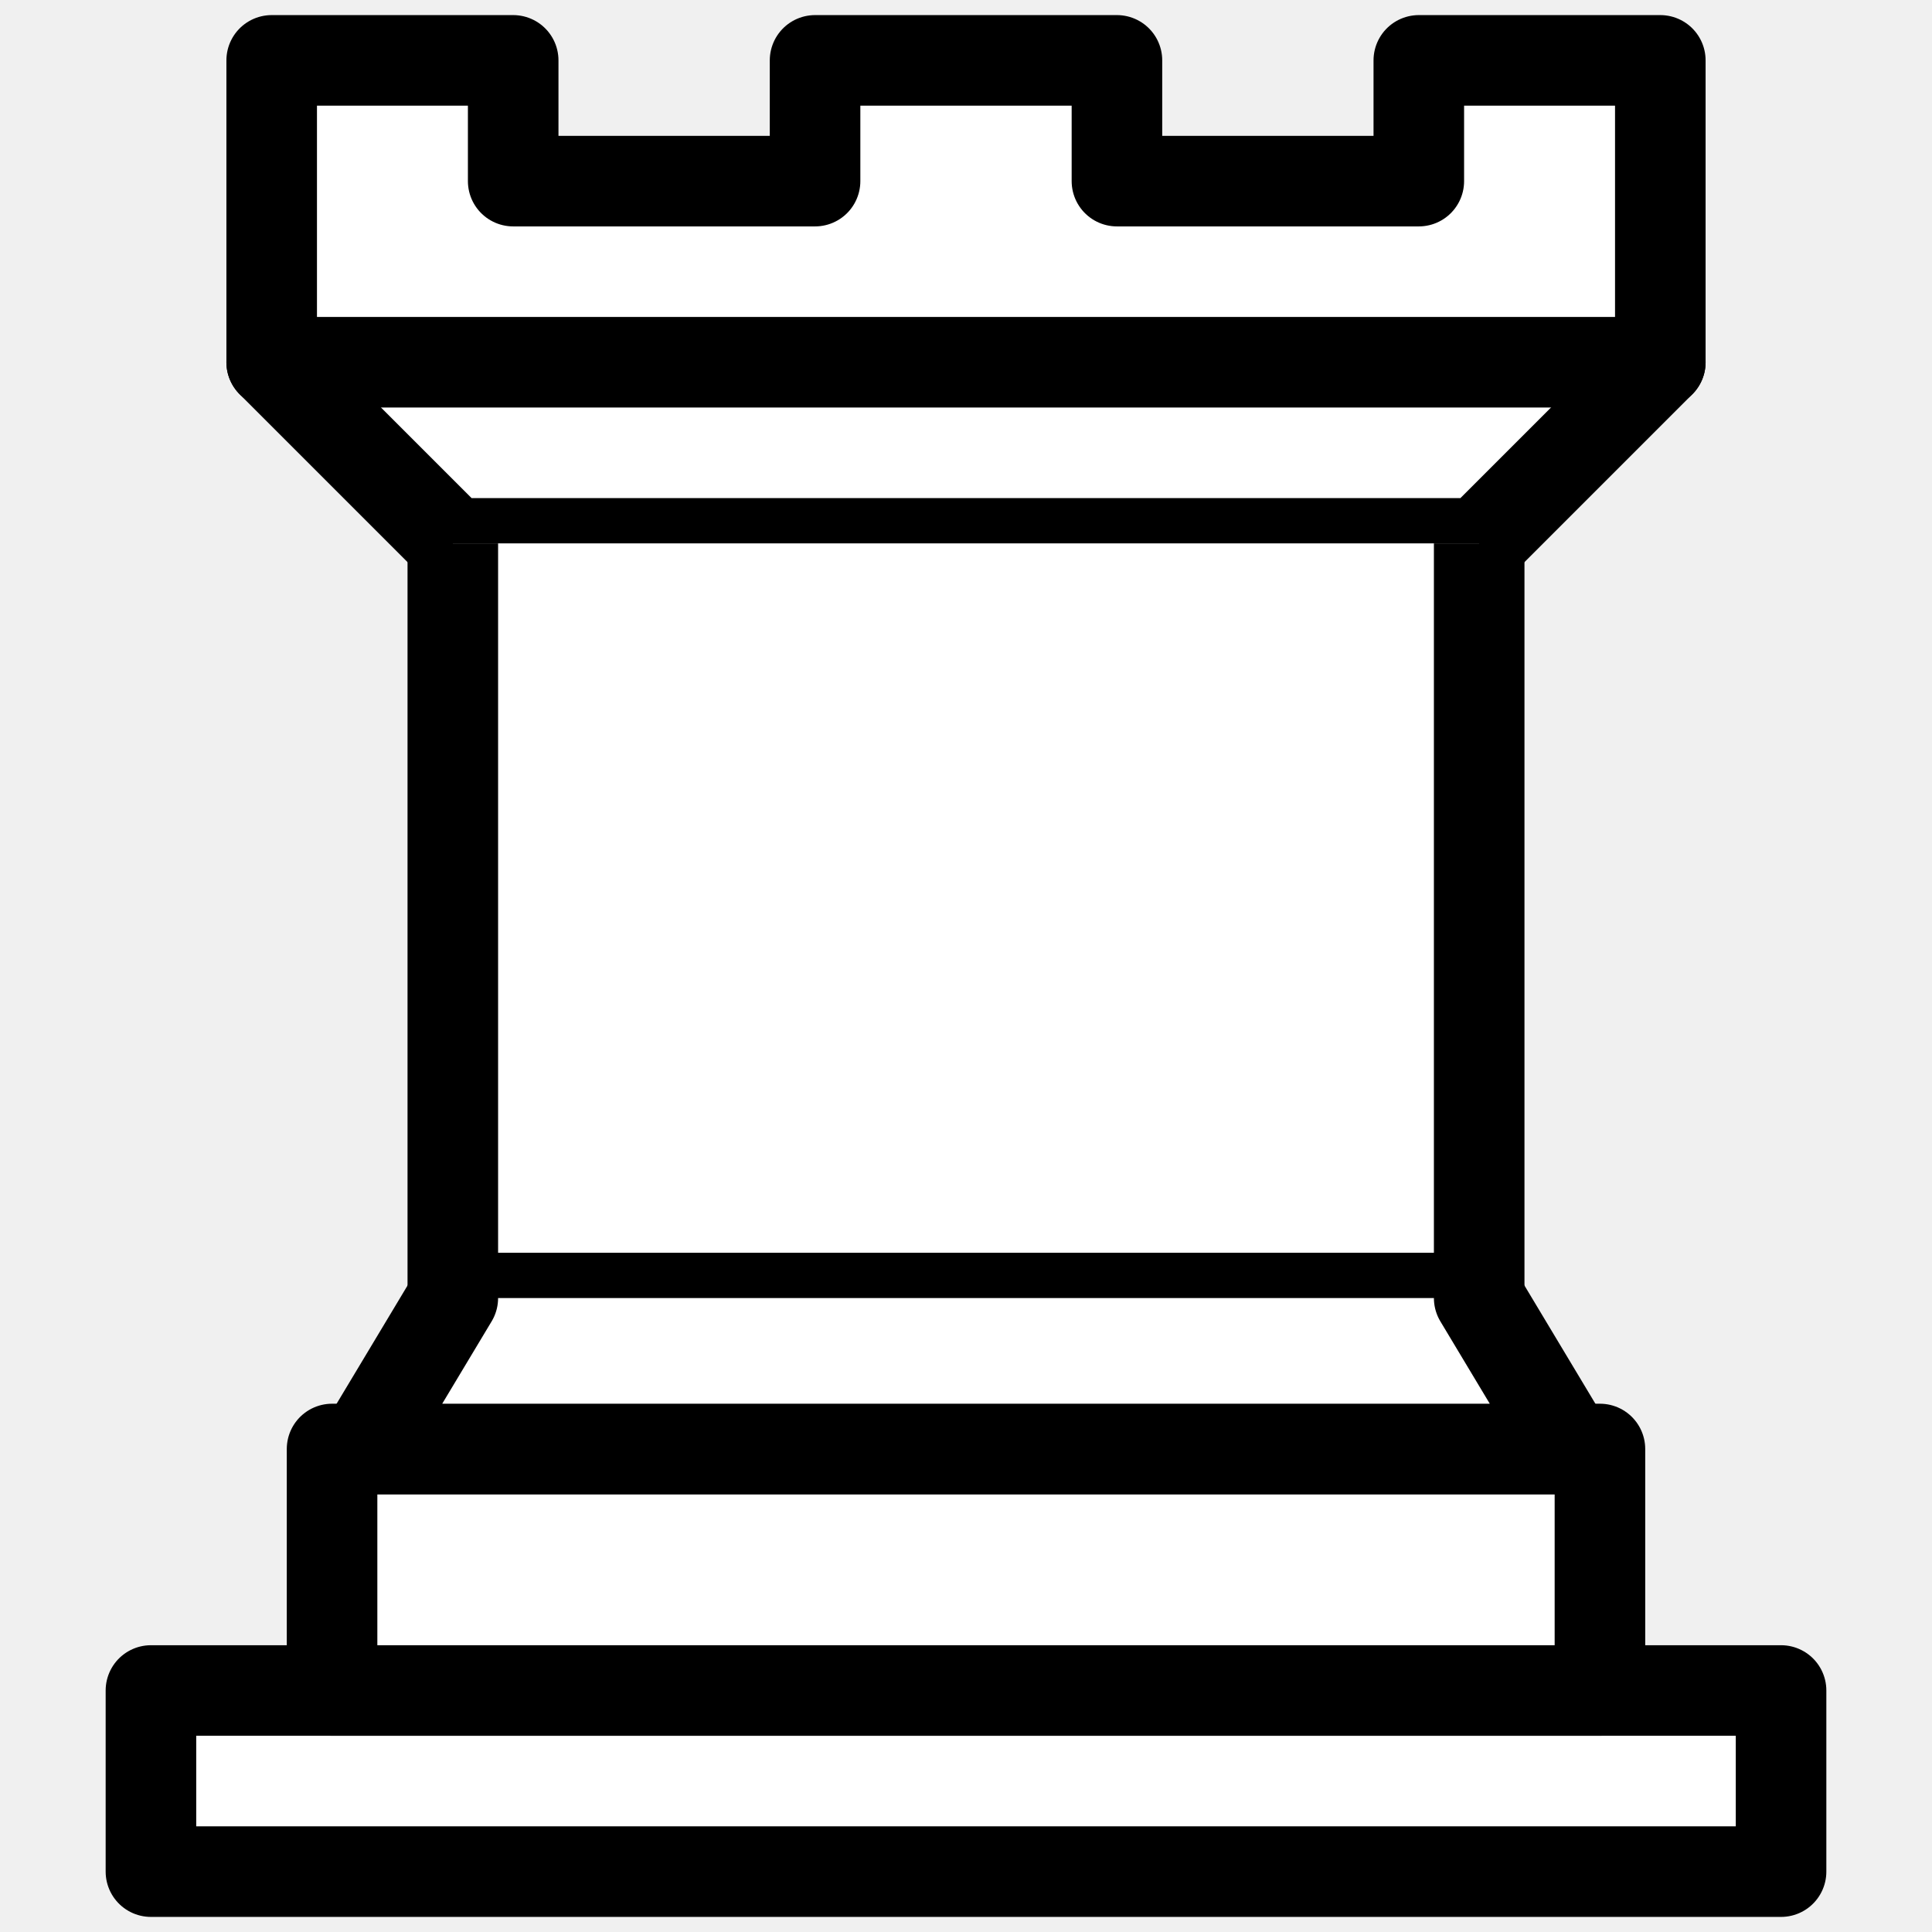
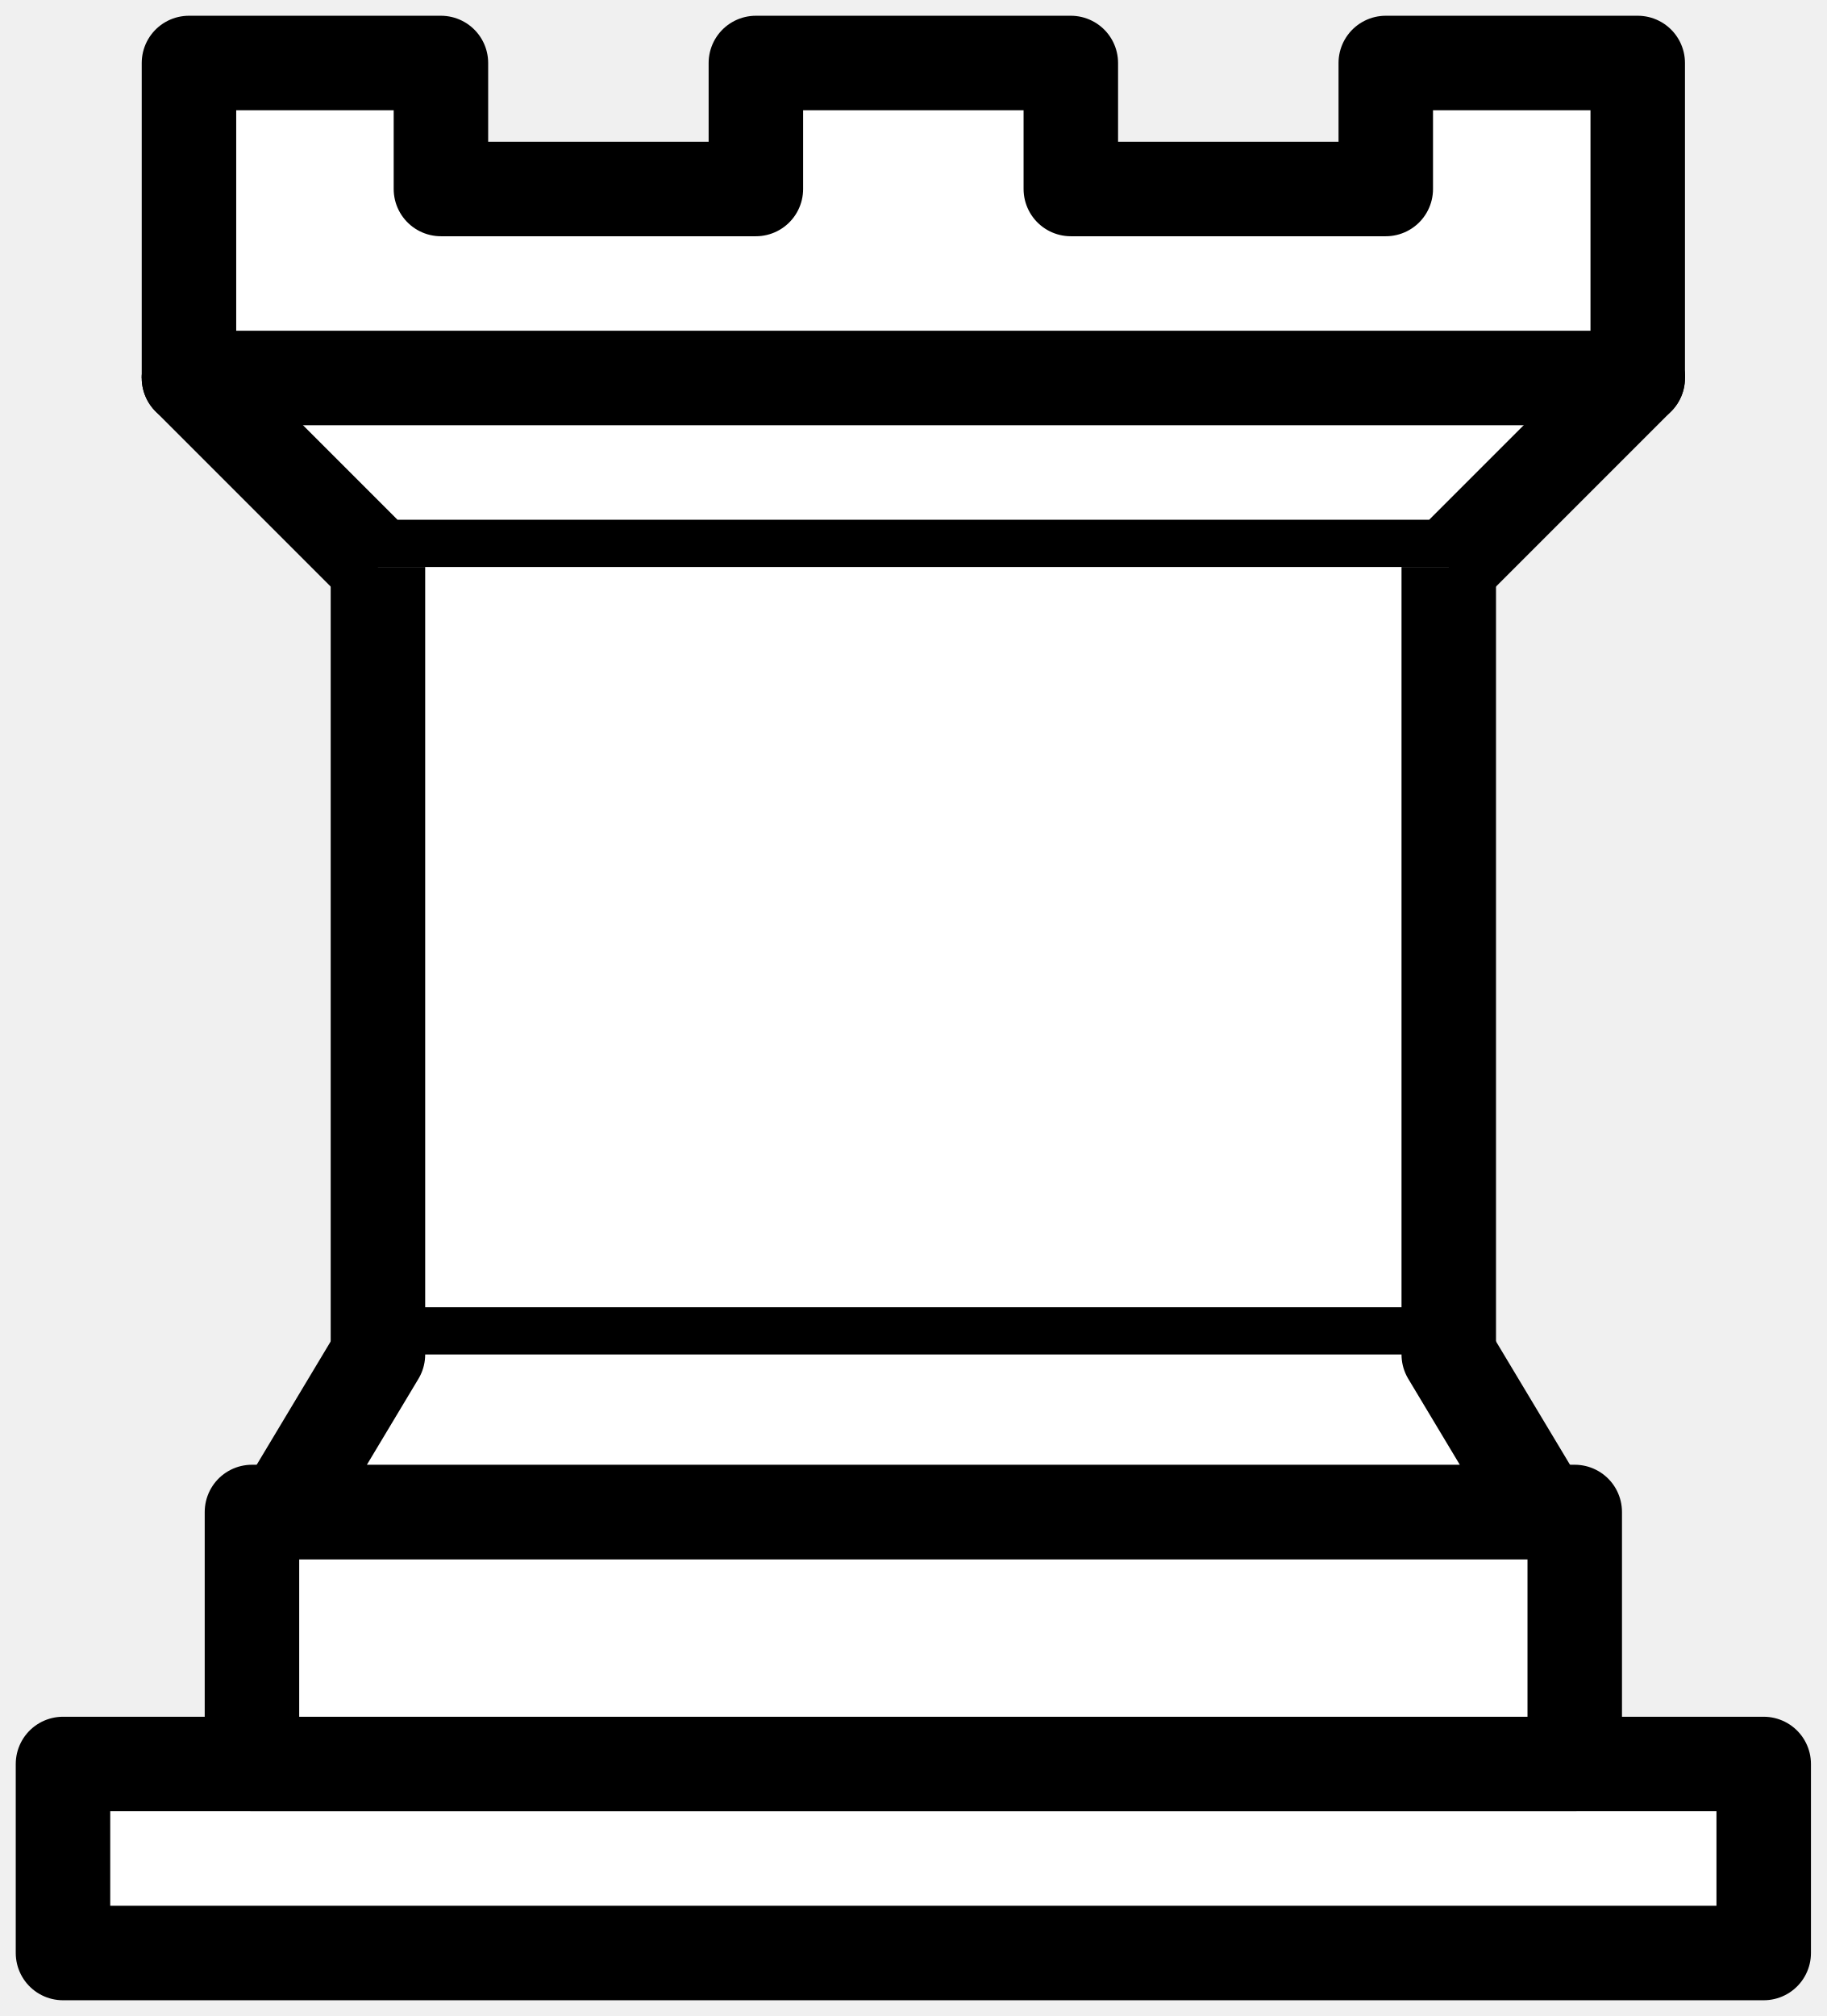
- <svg xmlns="http://www.w3.org/2000/svg" width="60" height="60" viewBox="0 0 29 32" fill="none">
+ <svg xmlns="http://www.w3.org/2000/svg" viewBox="0 0 29 32" fill="none">
  <path fill-rule="evenodd" clip-rule="evenodd" d="M1 31H28V28H1V31Z" fill="white" stroke="black" stroke-width="1.5" stroke-linejoin="round" />
  <path fill-rule="evenodd" clip-rule="evenodd" d="M4 28V24H25V28H4Z" fill="white" stroke="black" stroke-width="1.5" stroke-linejoin="round" />
  <path fill-rule="evenodd" clip-rule="evenodd" d="M3 6V1H7V3H12V1H17V3H22V1H26V6" fill="white" />
  <path d="M3 6V1H7V3H12V1H17V3H22V1H26V6" stroke="black" stroke-width="1.5" stroke-linejoin="round" />
  <path fill-rule="evenodd" clip-rule="evenodd" d="M26 6L23 9H6L3 6" fill="white" />
  <path d="M26 6L23 9H6L3 6" stroke="black" stroke-width="1.5" stroke-linecap="round" stroke-linejoin="round" />
  <path fill-rule="evenodd" clip-rule="evenodd" d="M23 9V21.5H6V9" fill="white" />
  <path d="M23 9V21.5H6V9" stroke="black" stroke-width="1.5" />
  <path fill-rule="evenodd" clip-rule="evenodd" d="M23 21.5L24.5 24H4.5L6 21.5" fill="white" />
  <path d="M23 21.5L24.5 24H4.5L6 21.5" stroke="black" stroke-width="1.5" stroke-linecap="round" stroke-linejoin="round" />
  <path d="M3 6H26" stroke="black" stroke-width="1.5" stroke-linecap="round" />
</svg>
